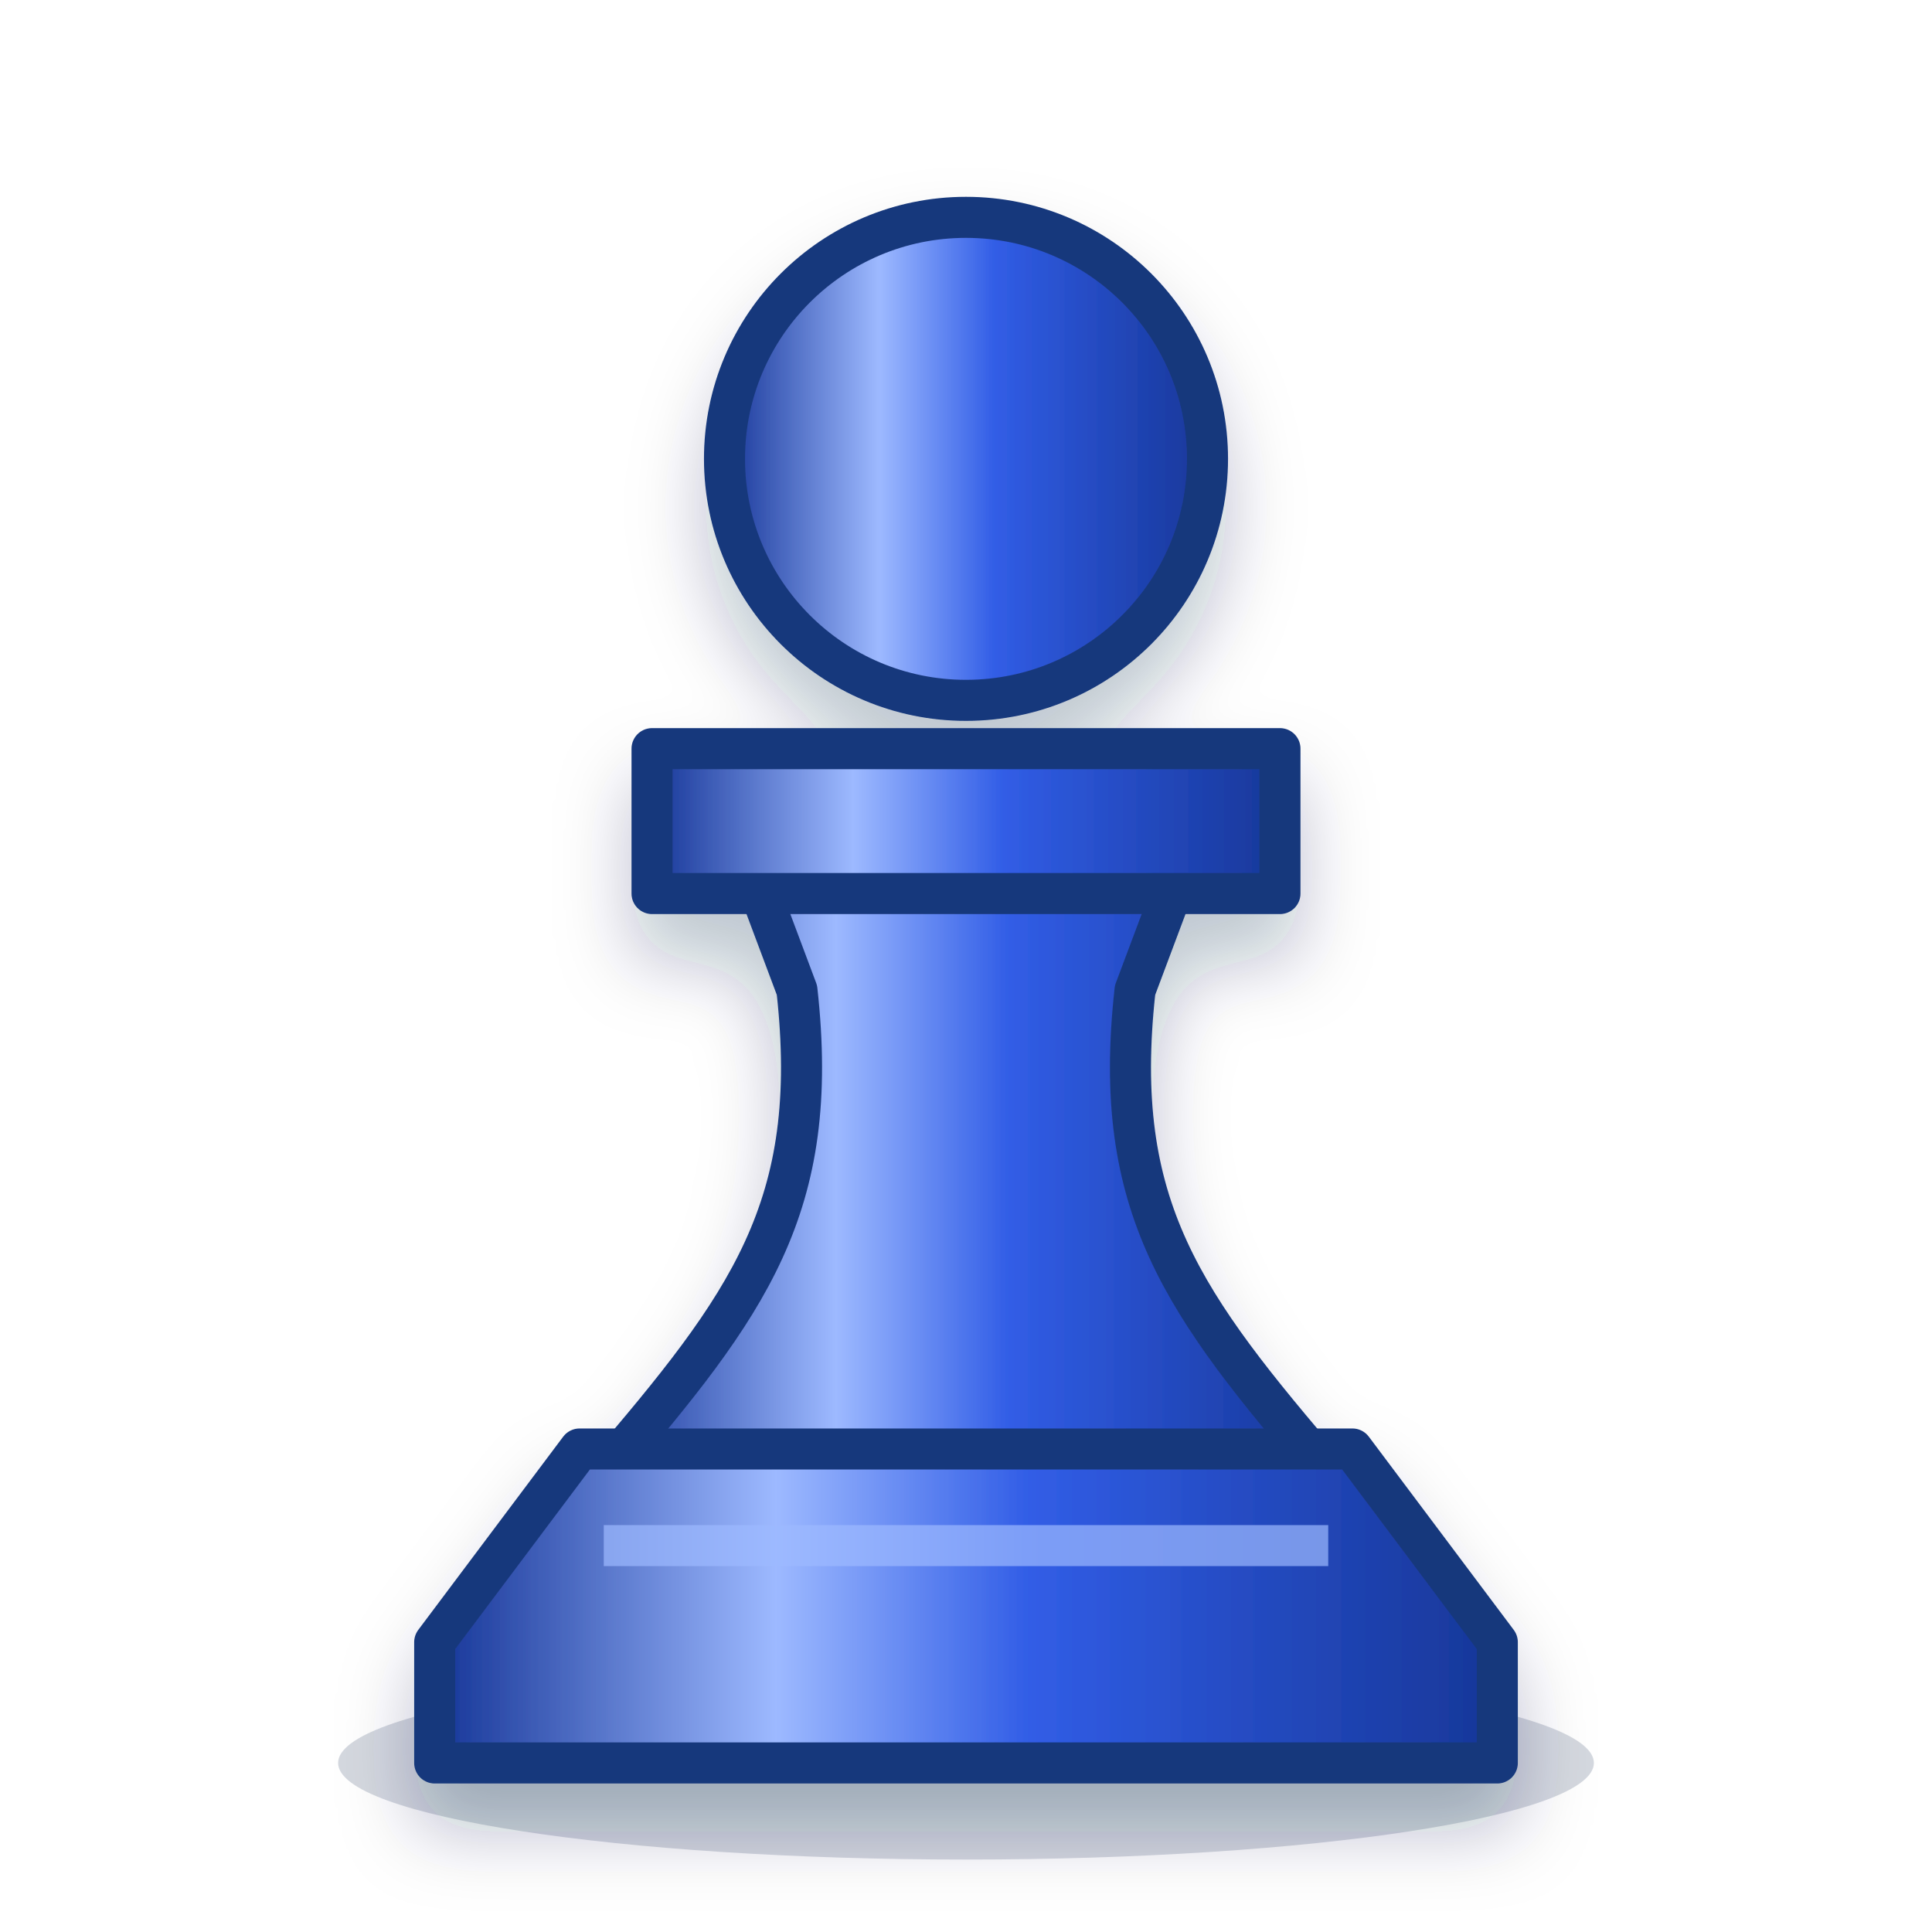
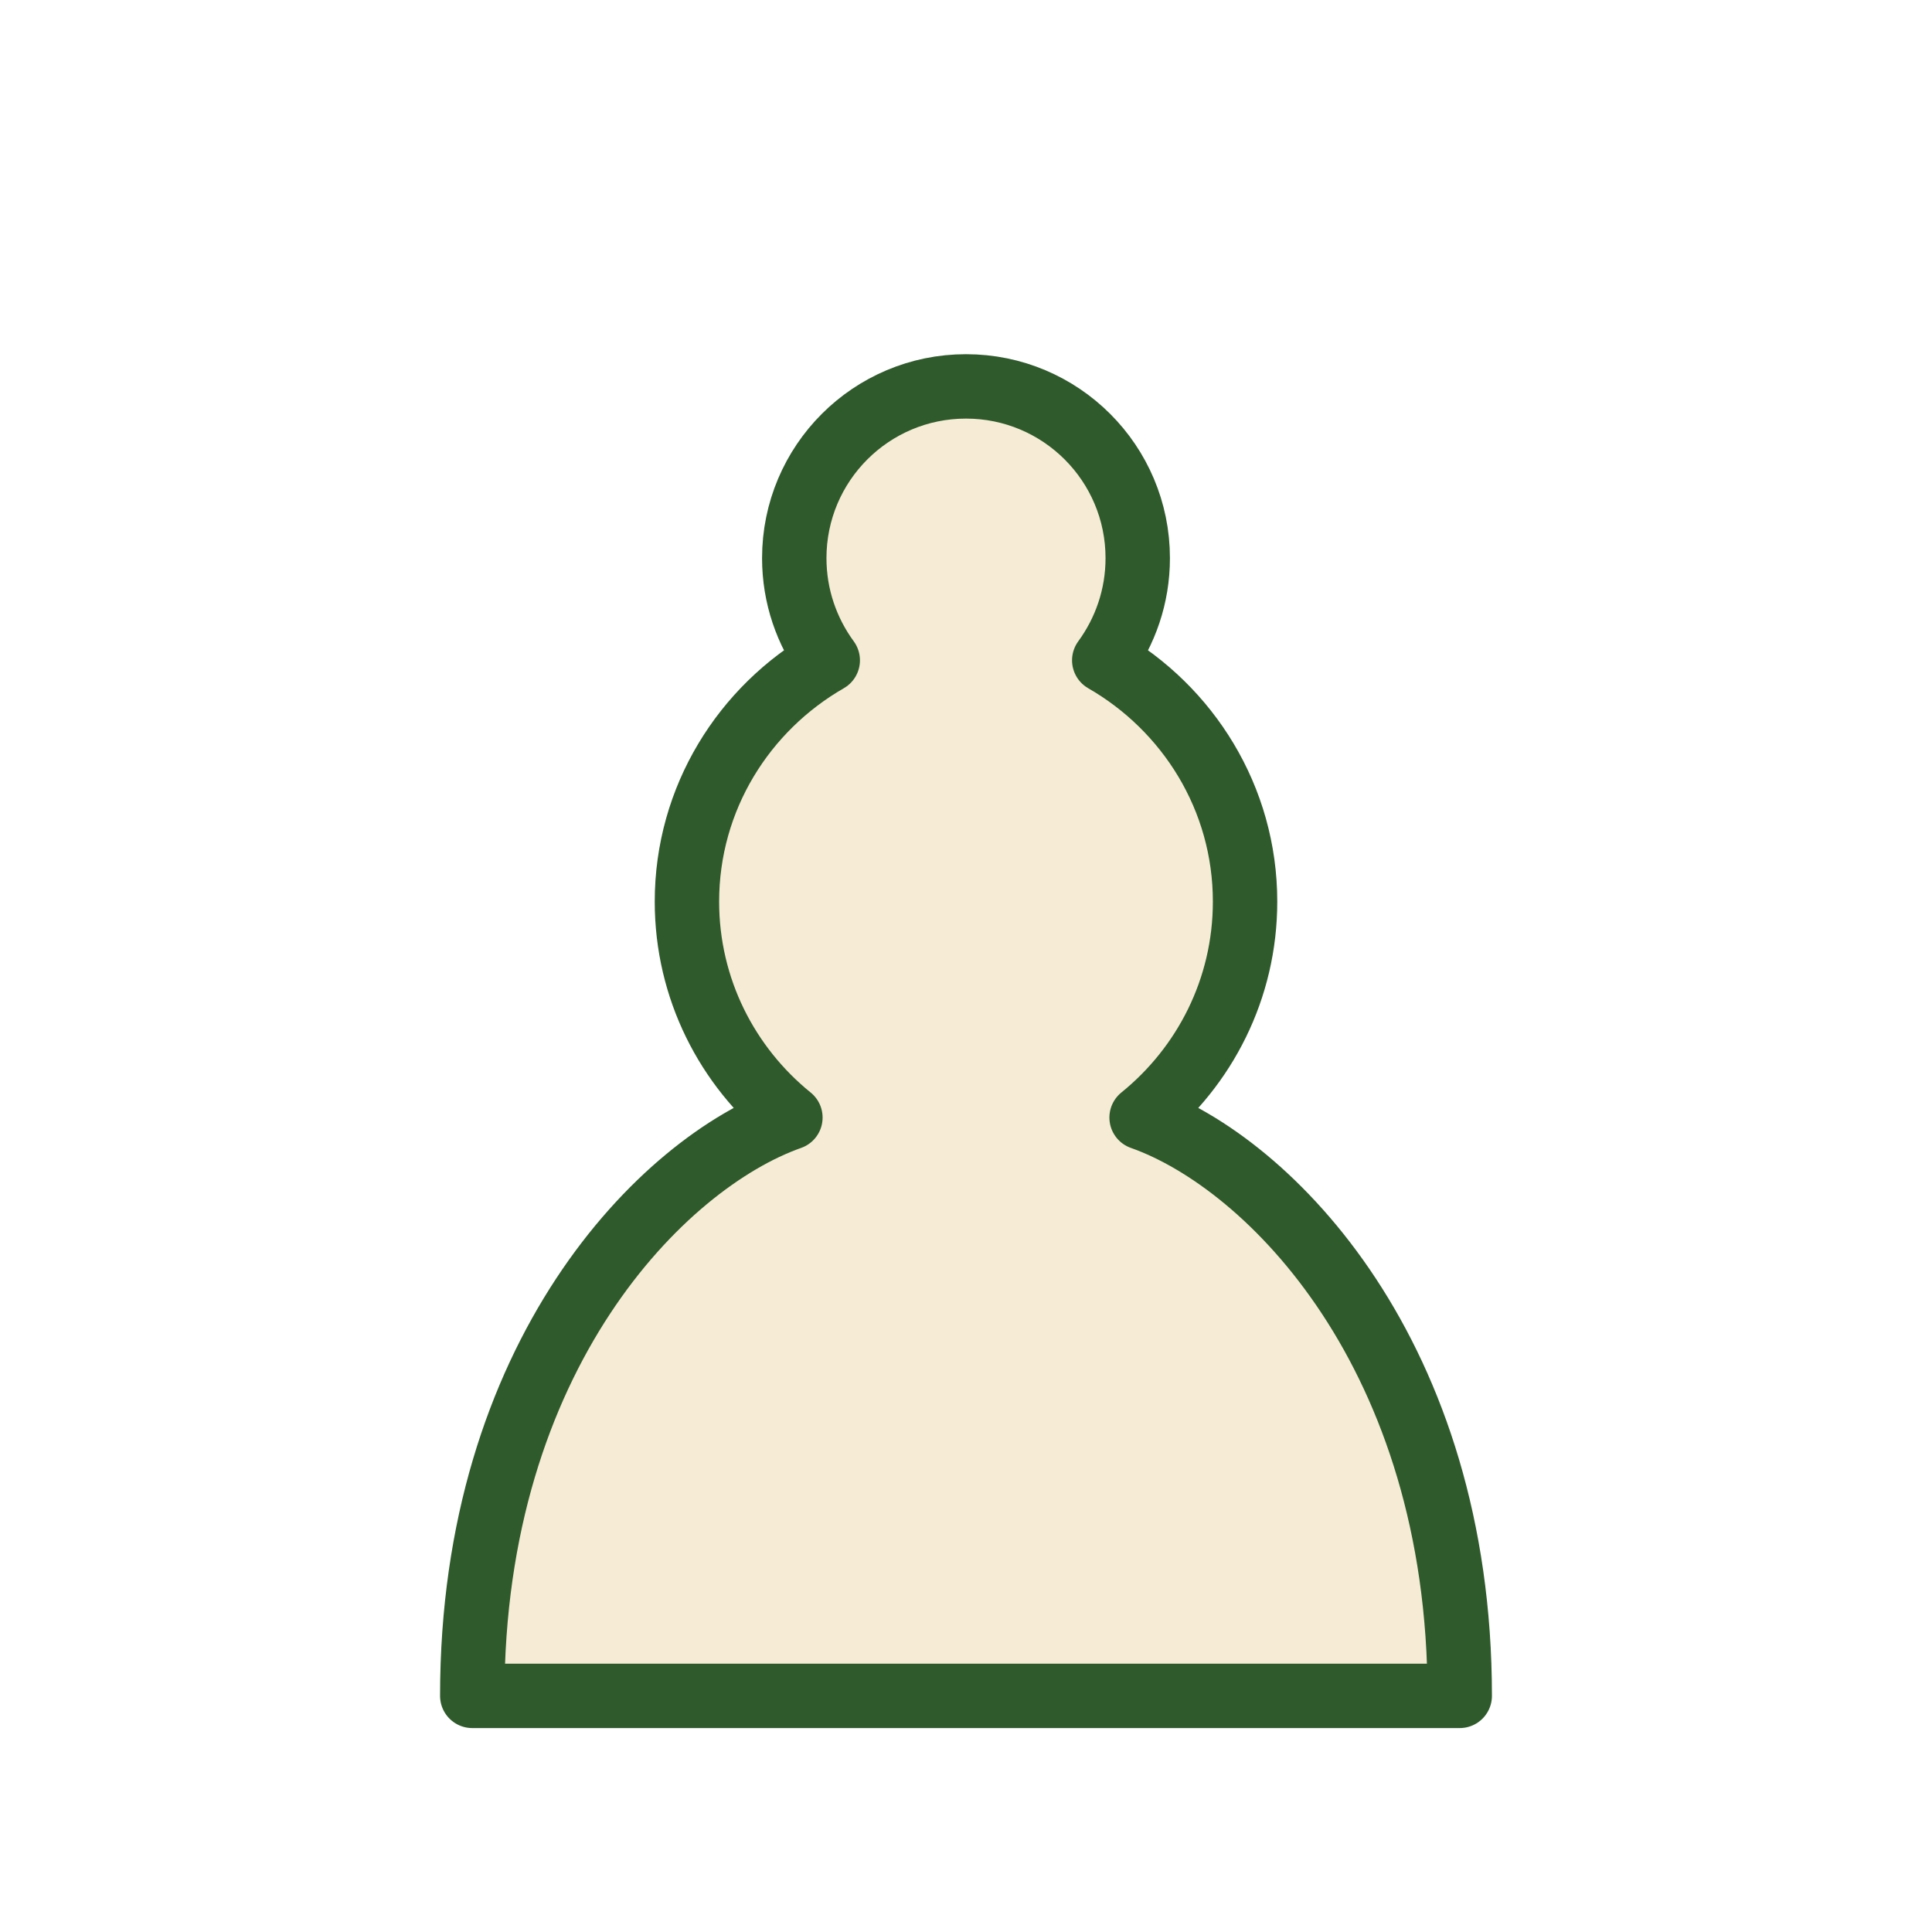
- <svg xmlns="http://www.w3.org/2000/svg" viewBox="0 0 80 80" style="--edge:#19387c;--accent:#f6db48">
-   <defs>
-     <linearGradient id="body" x1="0" x2="1">
-       <stop stop-color="#173799" />
-       <stop offset=".32" stop-color="#9db9ff" />
-       <stop offset=".56" stop-color="#315de6" />
-       <stop offset="1" stop-color="#173799" />
-     </linearGradient>
-     <filter id="shadow" x="-30%" y="-20%" width="160%" height="160%">
-       <feDropShadow dx="0" dy="2" stdDeviation="1.5" flood-color="#071c46" flood-opacity=".25" />
-     </filter>
-   </defs>
-   <ellipse cx="40" cy="73" rx="26" ry="4" fill="#102750" opacity=".18" />
-   <g fill="url(#body)" stroke="#19387c" stroke-width="1.7" stroke-linejoin="round" filter="url(#shadow)">
-     <circle cx="40" cy="19" r="10" />
-     <path d="M30 33h20l-3 8c-1 9 2 13 8 20H25c6-7 9-11 8-20Z" />
-     <path d="M27 31h26v6H27z" />
-     <path d="M24 60h32l6 8v5H18v-5Z" />
-     <path d="M25 64h30" fill="none" stroke="#9db9ff" stroke-opacity=".7" />
+ <svg xmlns="http://www.w3.org/2000/svg" viewBox="0 0 45 45" width="45" height="45">
+   <g fill="#f6ecd6" stroke="#2f5a2c" stroke-width="1.5" stroke-linecap="round" stroke-linejoin="round" fill-rule="evenodd">
+     <path d="M22.5 9c-2.21 0-4 1.79-4 4 0 .89.29 1.71.78 2.38C17.33 16.5 16 18.59 16 21c0 2.03.94 3.84 2.41 5.03C15.41 27.09 11 31.58 11 39.5h23c0-7.92-4.41-12.41-7.41-13.47C28.06 24.84 29 23.03 29 21c0-2.41-1.33-4.5-3.28-5.62.49-.67.78-1.49.78-2.38 0-2.21-1.79-4-4-4z" />
  </g>
</svg>
